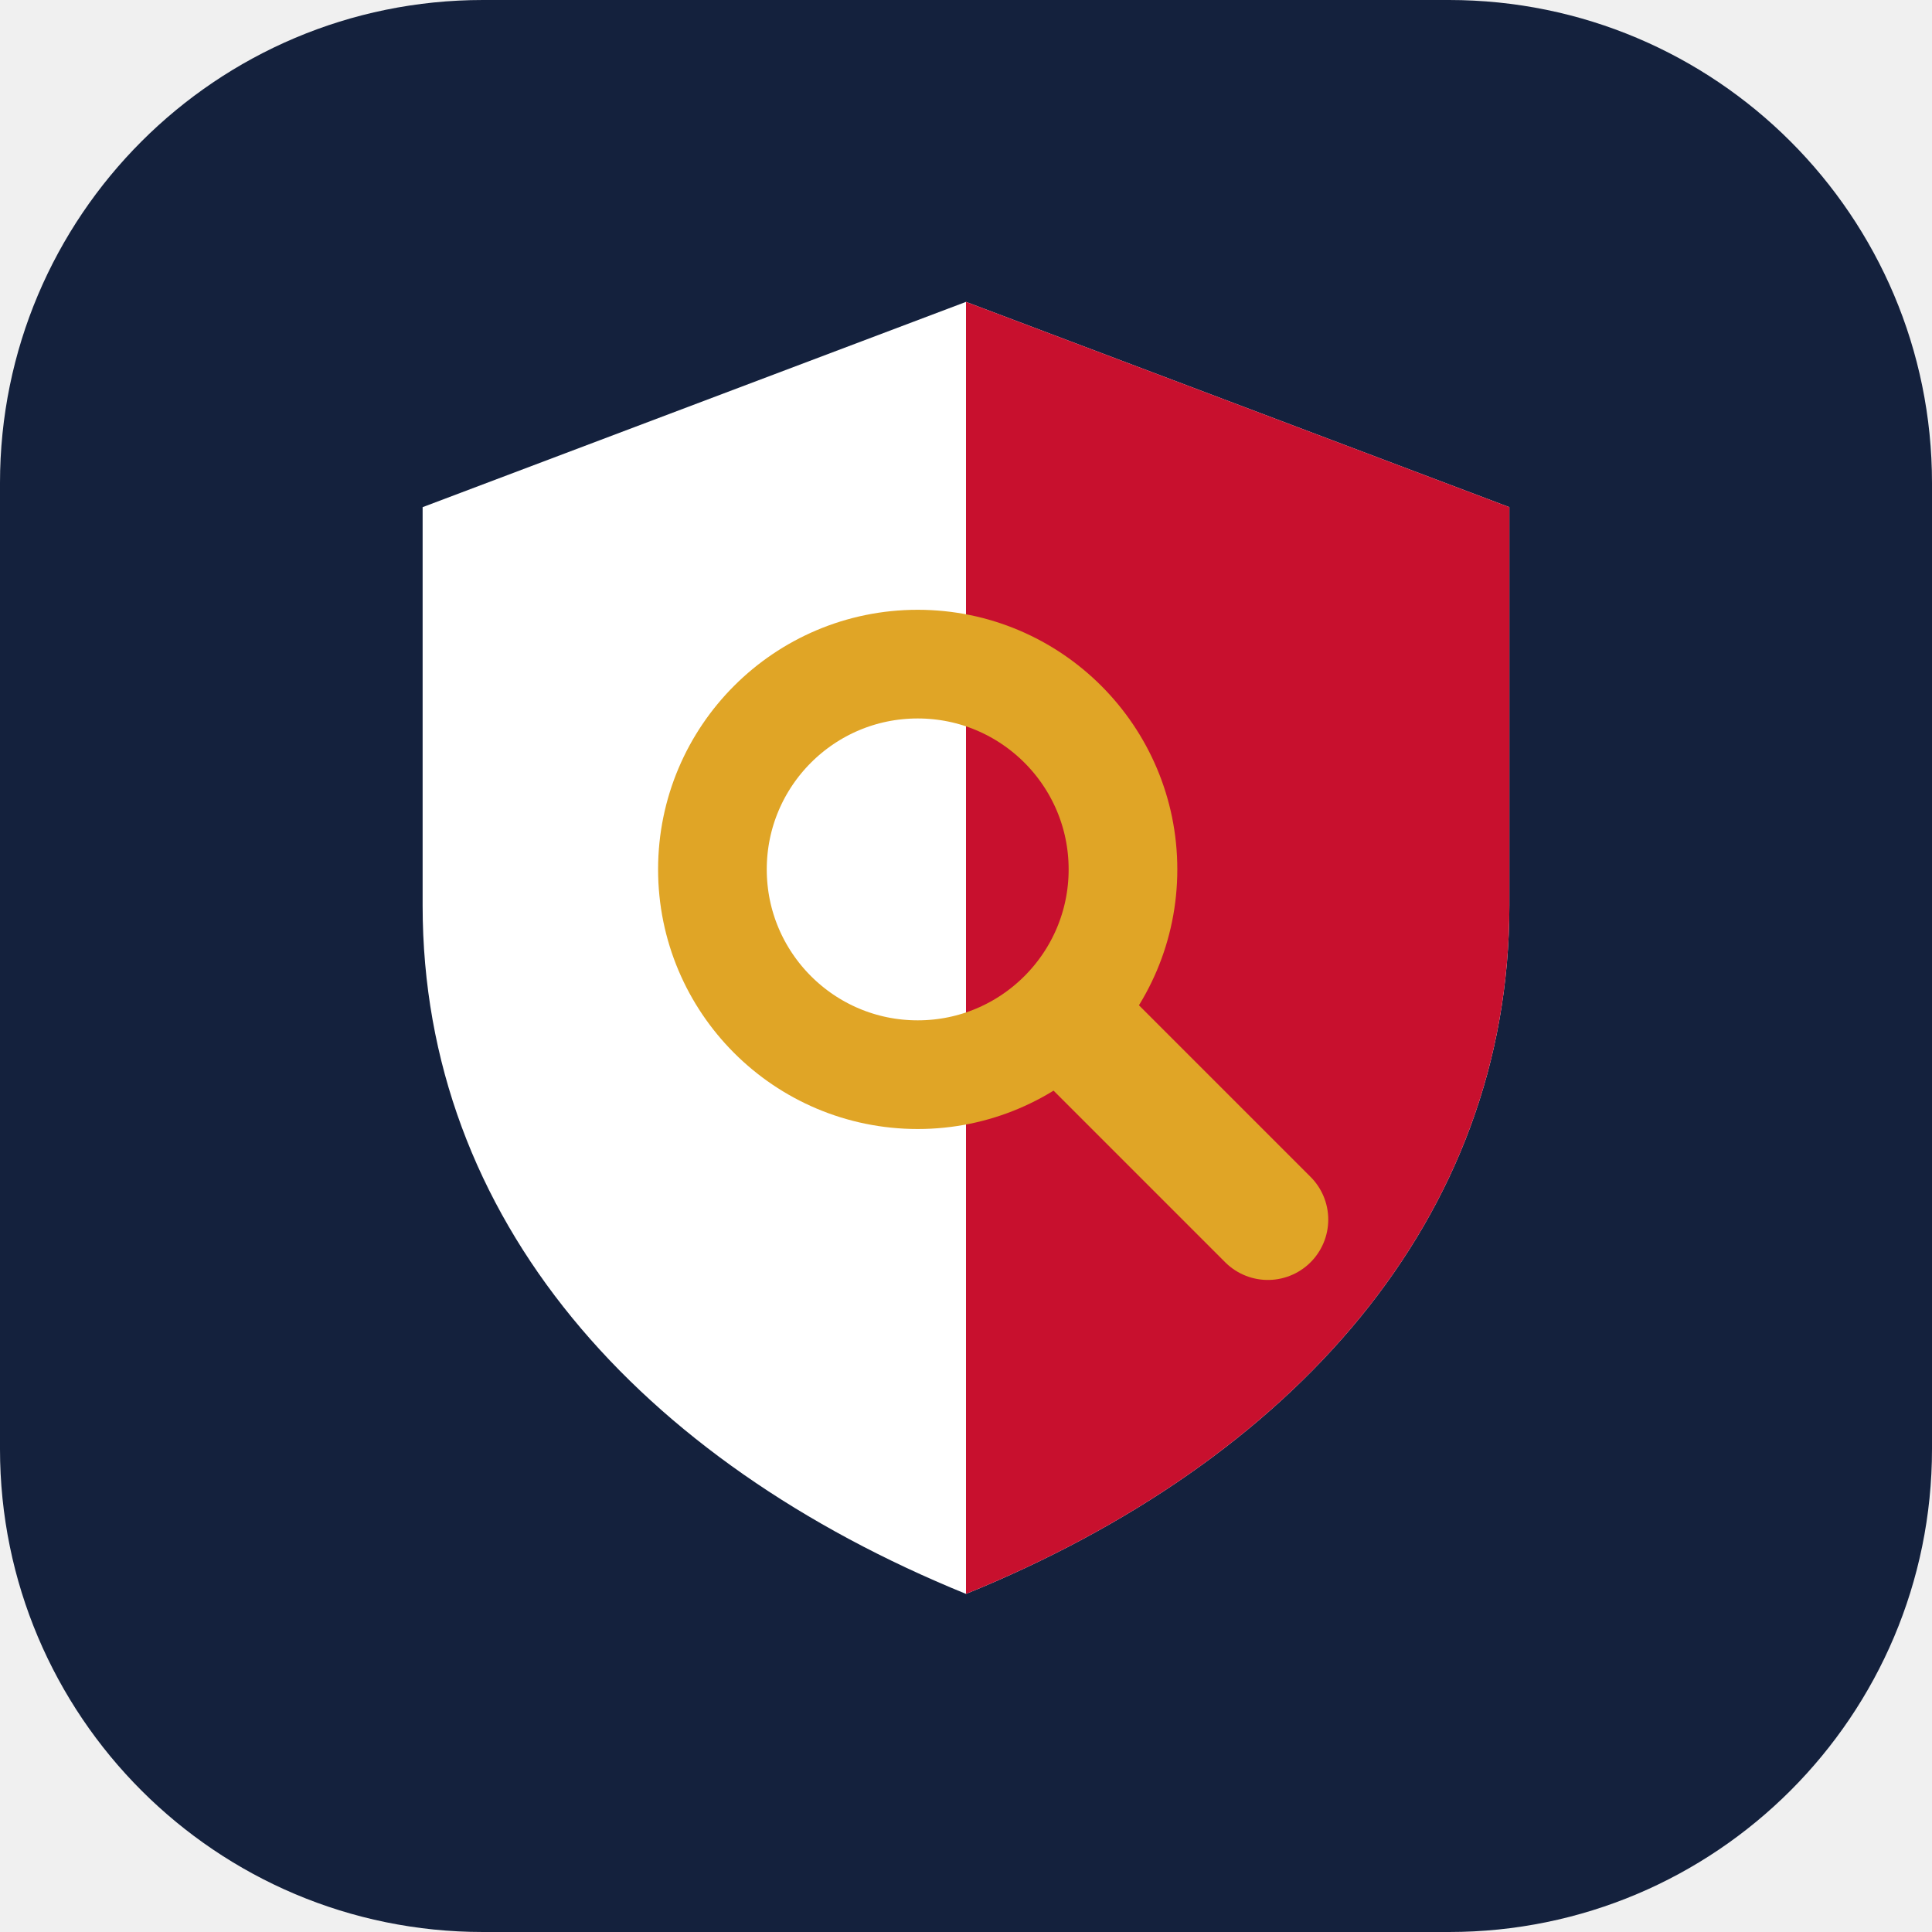
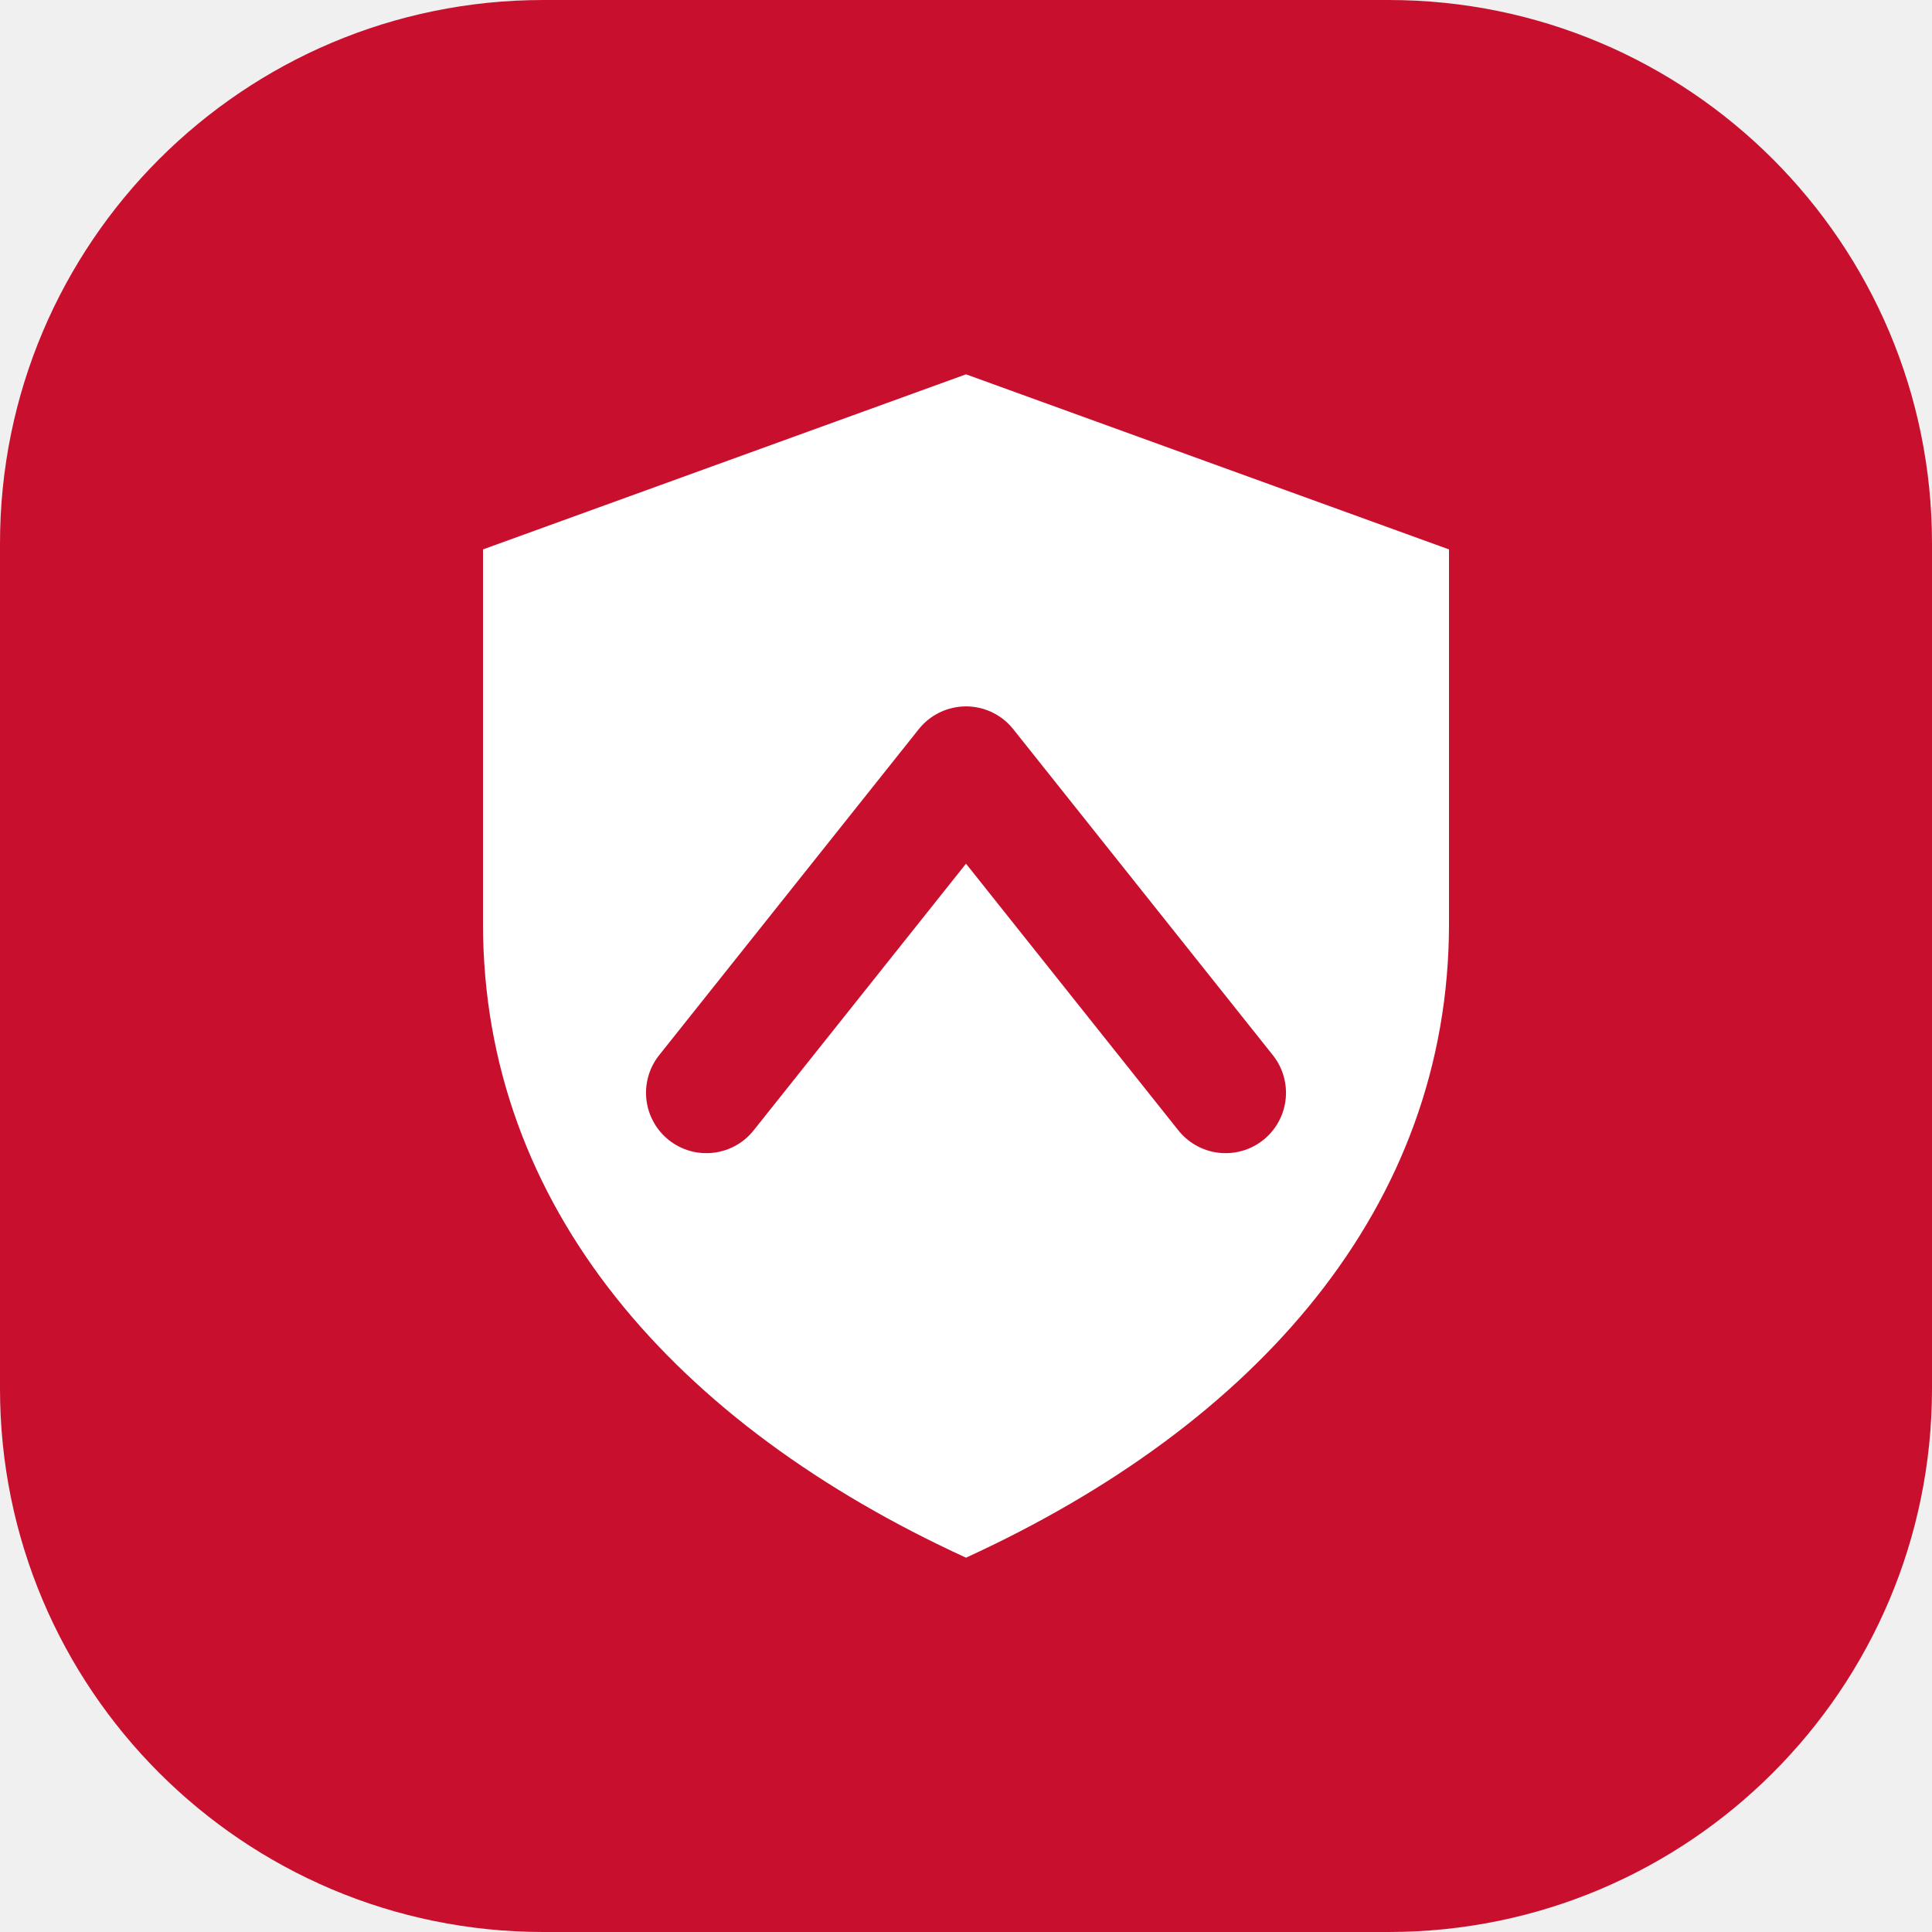
<svg xmlns="http://www.w3.org/2000/svg" viewBox="0 0 32 32" role="img" aria-label="BeemaKhoj">
-   <rect width="32" height="32" rx="8" fill="#14213D" />
-   <path d="M16 5l9 3.4v6.6c0 5.2-3.6 9.2-9 11.4C10.6 24.2 7 20.2 7 15V8.4L16 5z" fill="#fff" />
-   <path d="M16 5l9 3.4v6.6c0 5.2-3.6 9.2-9 11.4V5z" fill="#C8102E" />
-   <circle cx="15.2" cy="14.4" r="3.4" fill="none" stroke="#E0A526" stroke-width="1.8" />
-   <path d="M17.7 16.9l3.3 3.3" stroke="#E0A526" stroke-width="2" stroke-linecap="round" />
+   <rect width="32" height="32" rx="9" fill="#C8102E" />
+   <path d="M16 6.2l8 2.9v6.2c0 4.7-3.2 8.3-8 10.5-4.8-2.2-8-5.8-8-10.5V9.1l8-2.9z" fill="#fff" />
+   <path d="M11.7 18.1 16 12.7l4.3 5.4" fill="none" stroke="#C8102E" stroke-width="2" stroke-linecap="round" stroke-linejoin="round" />
</svg>
